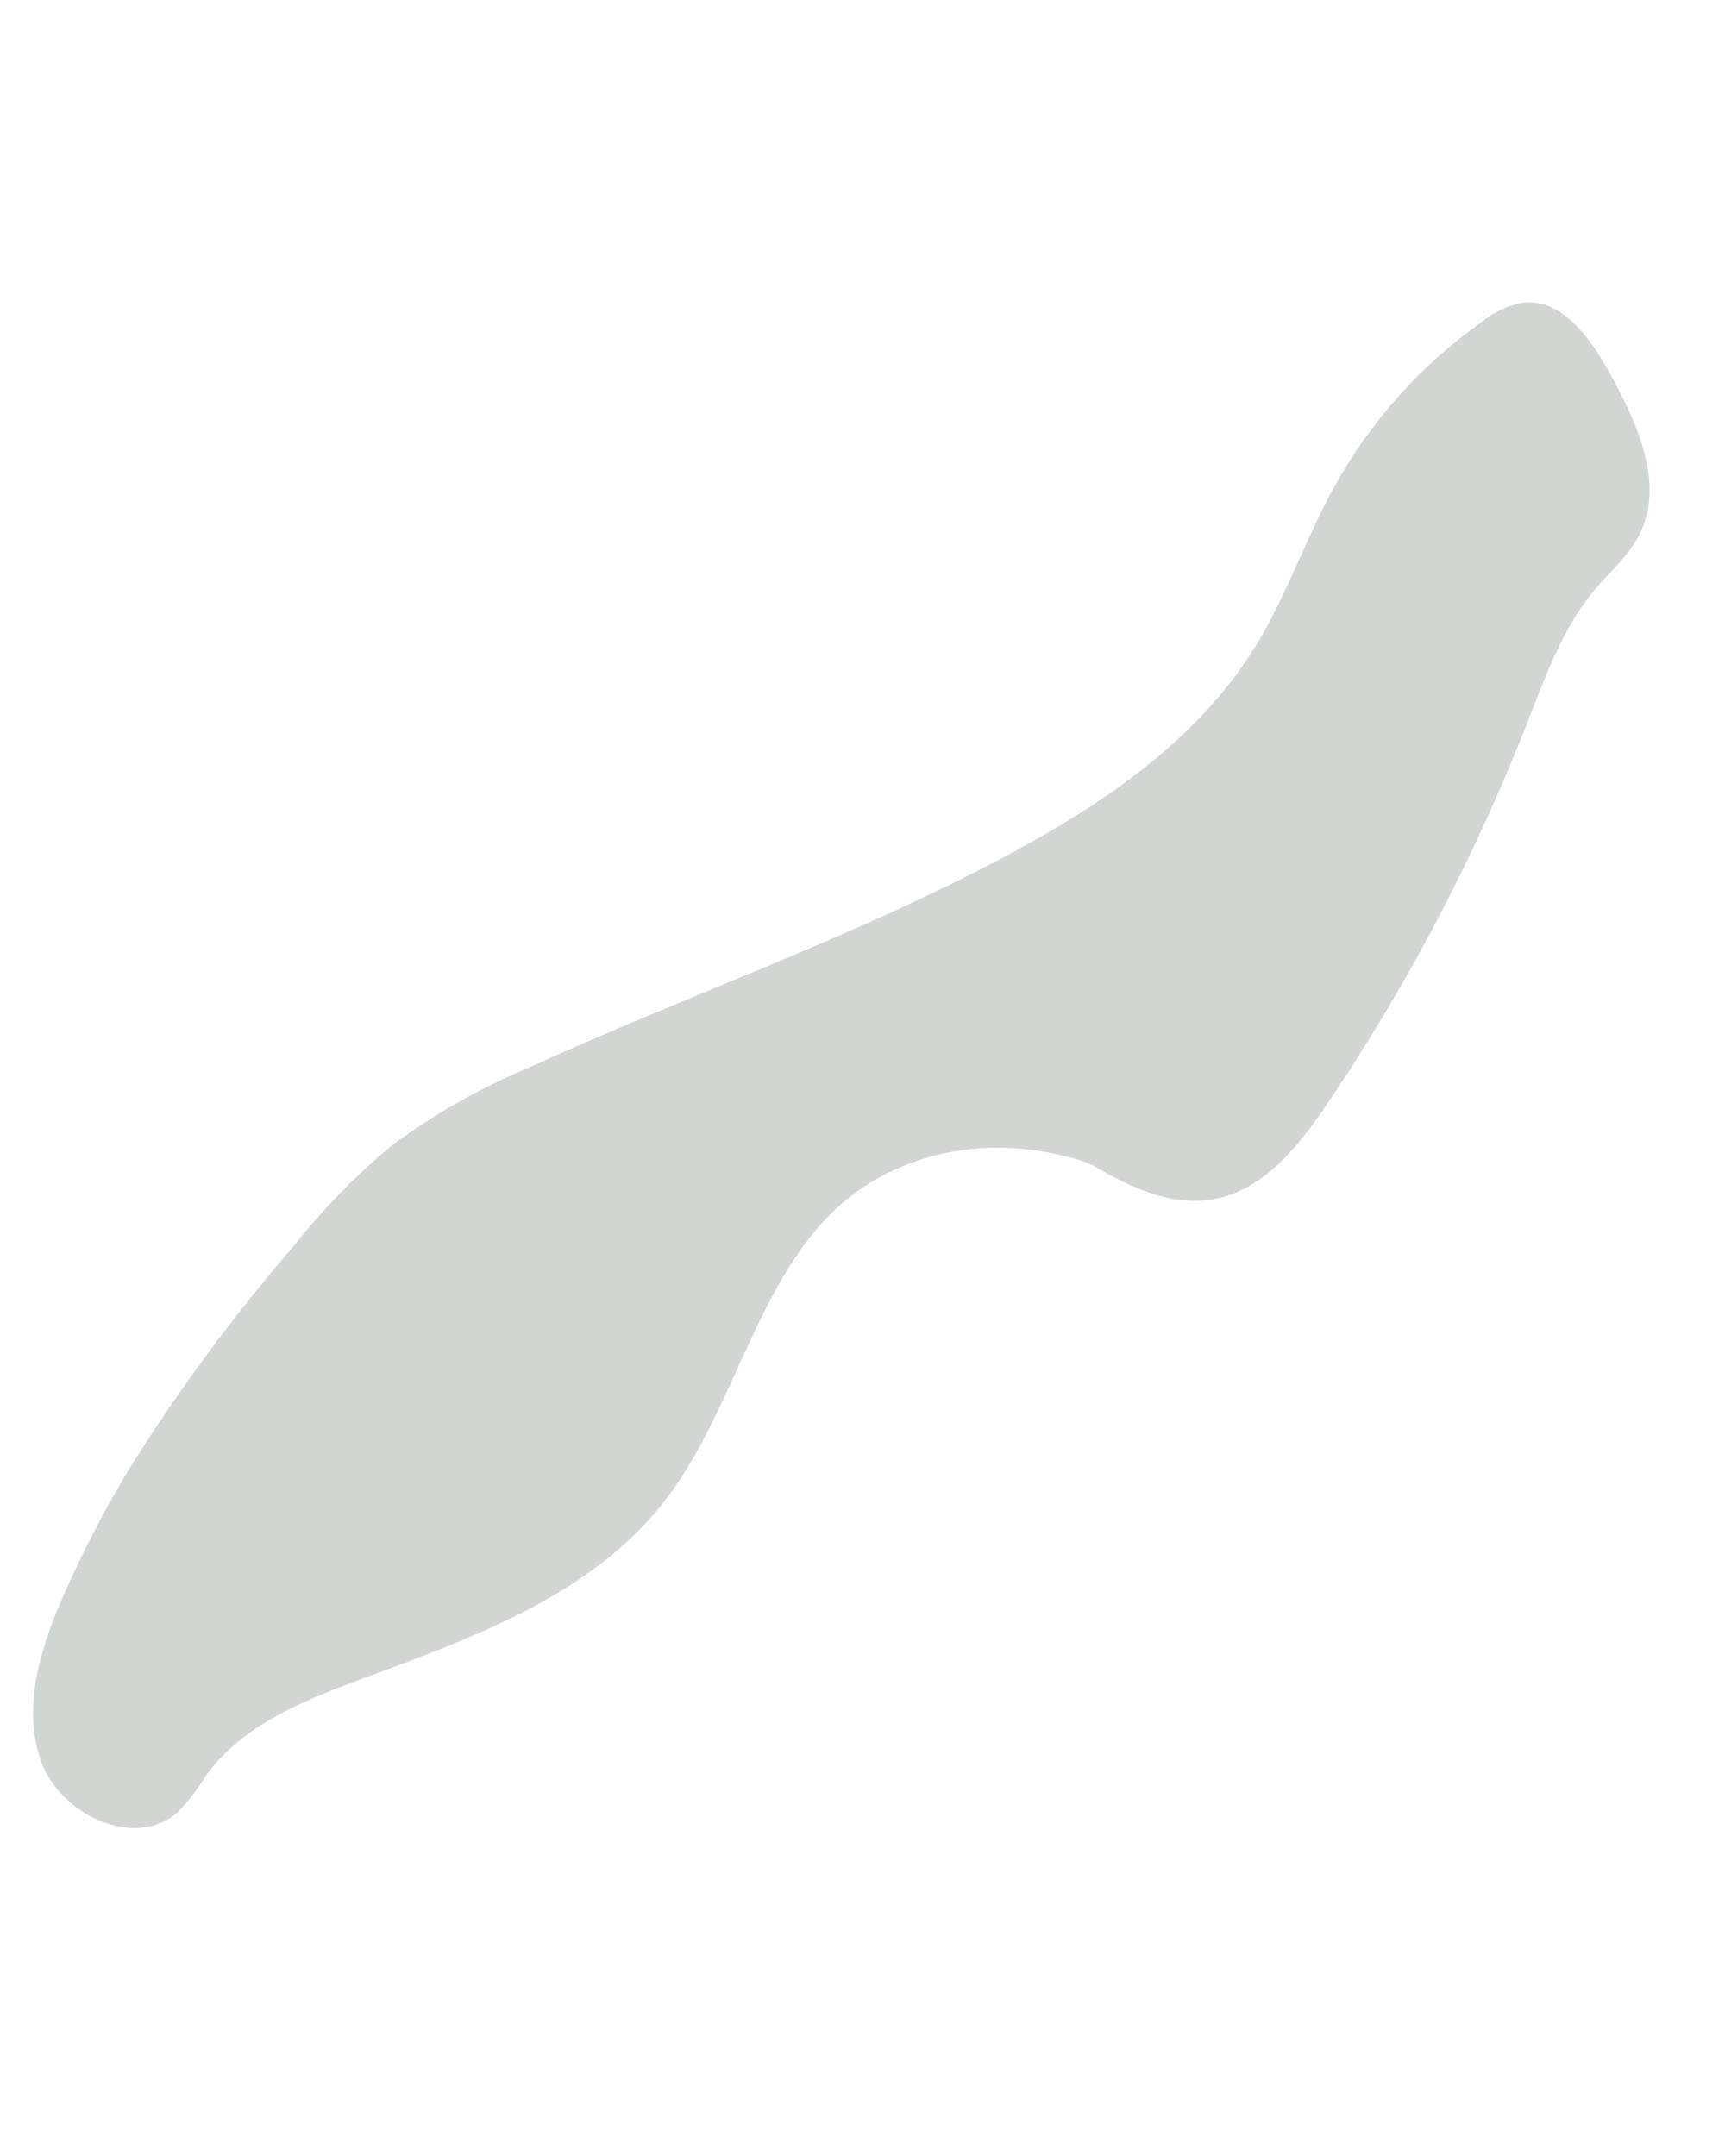
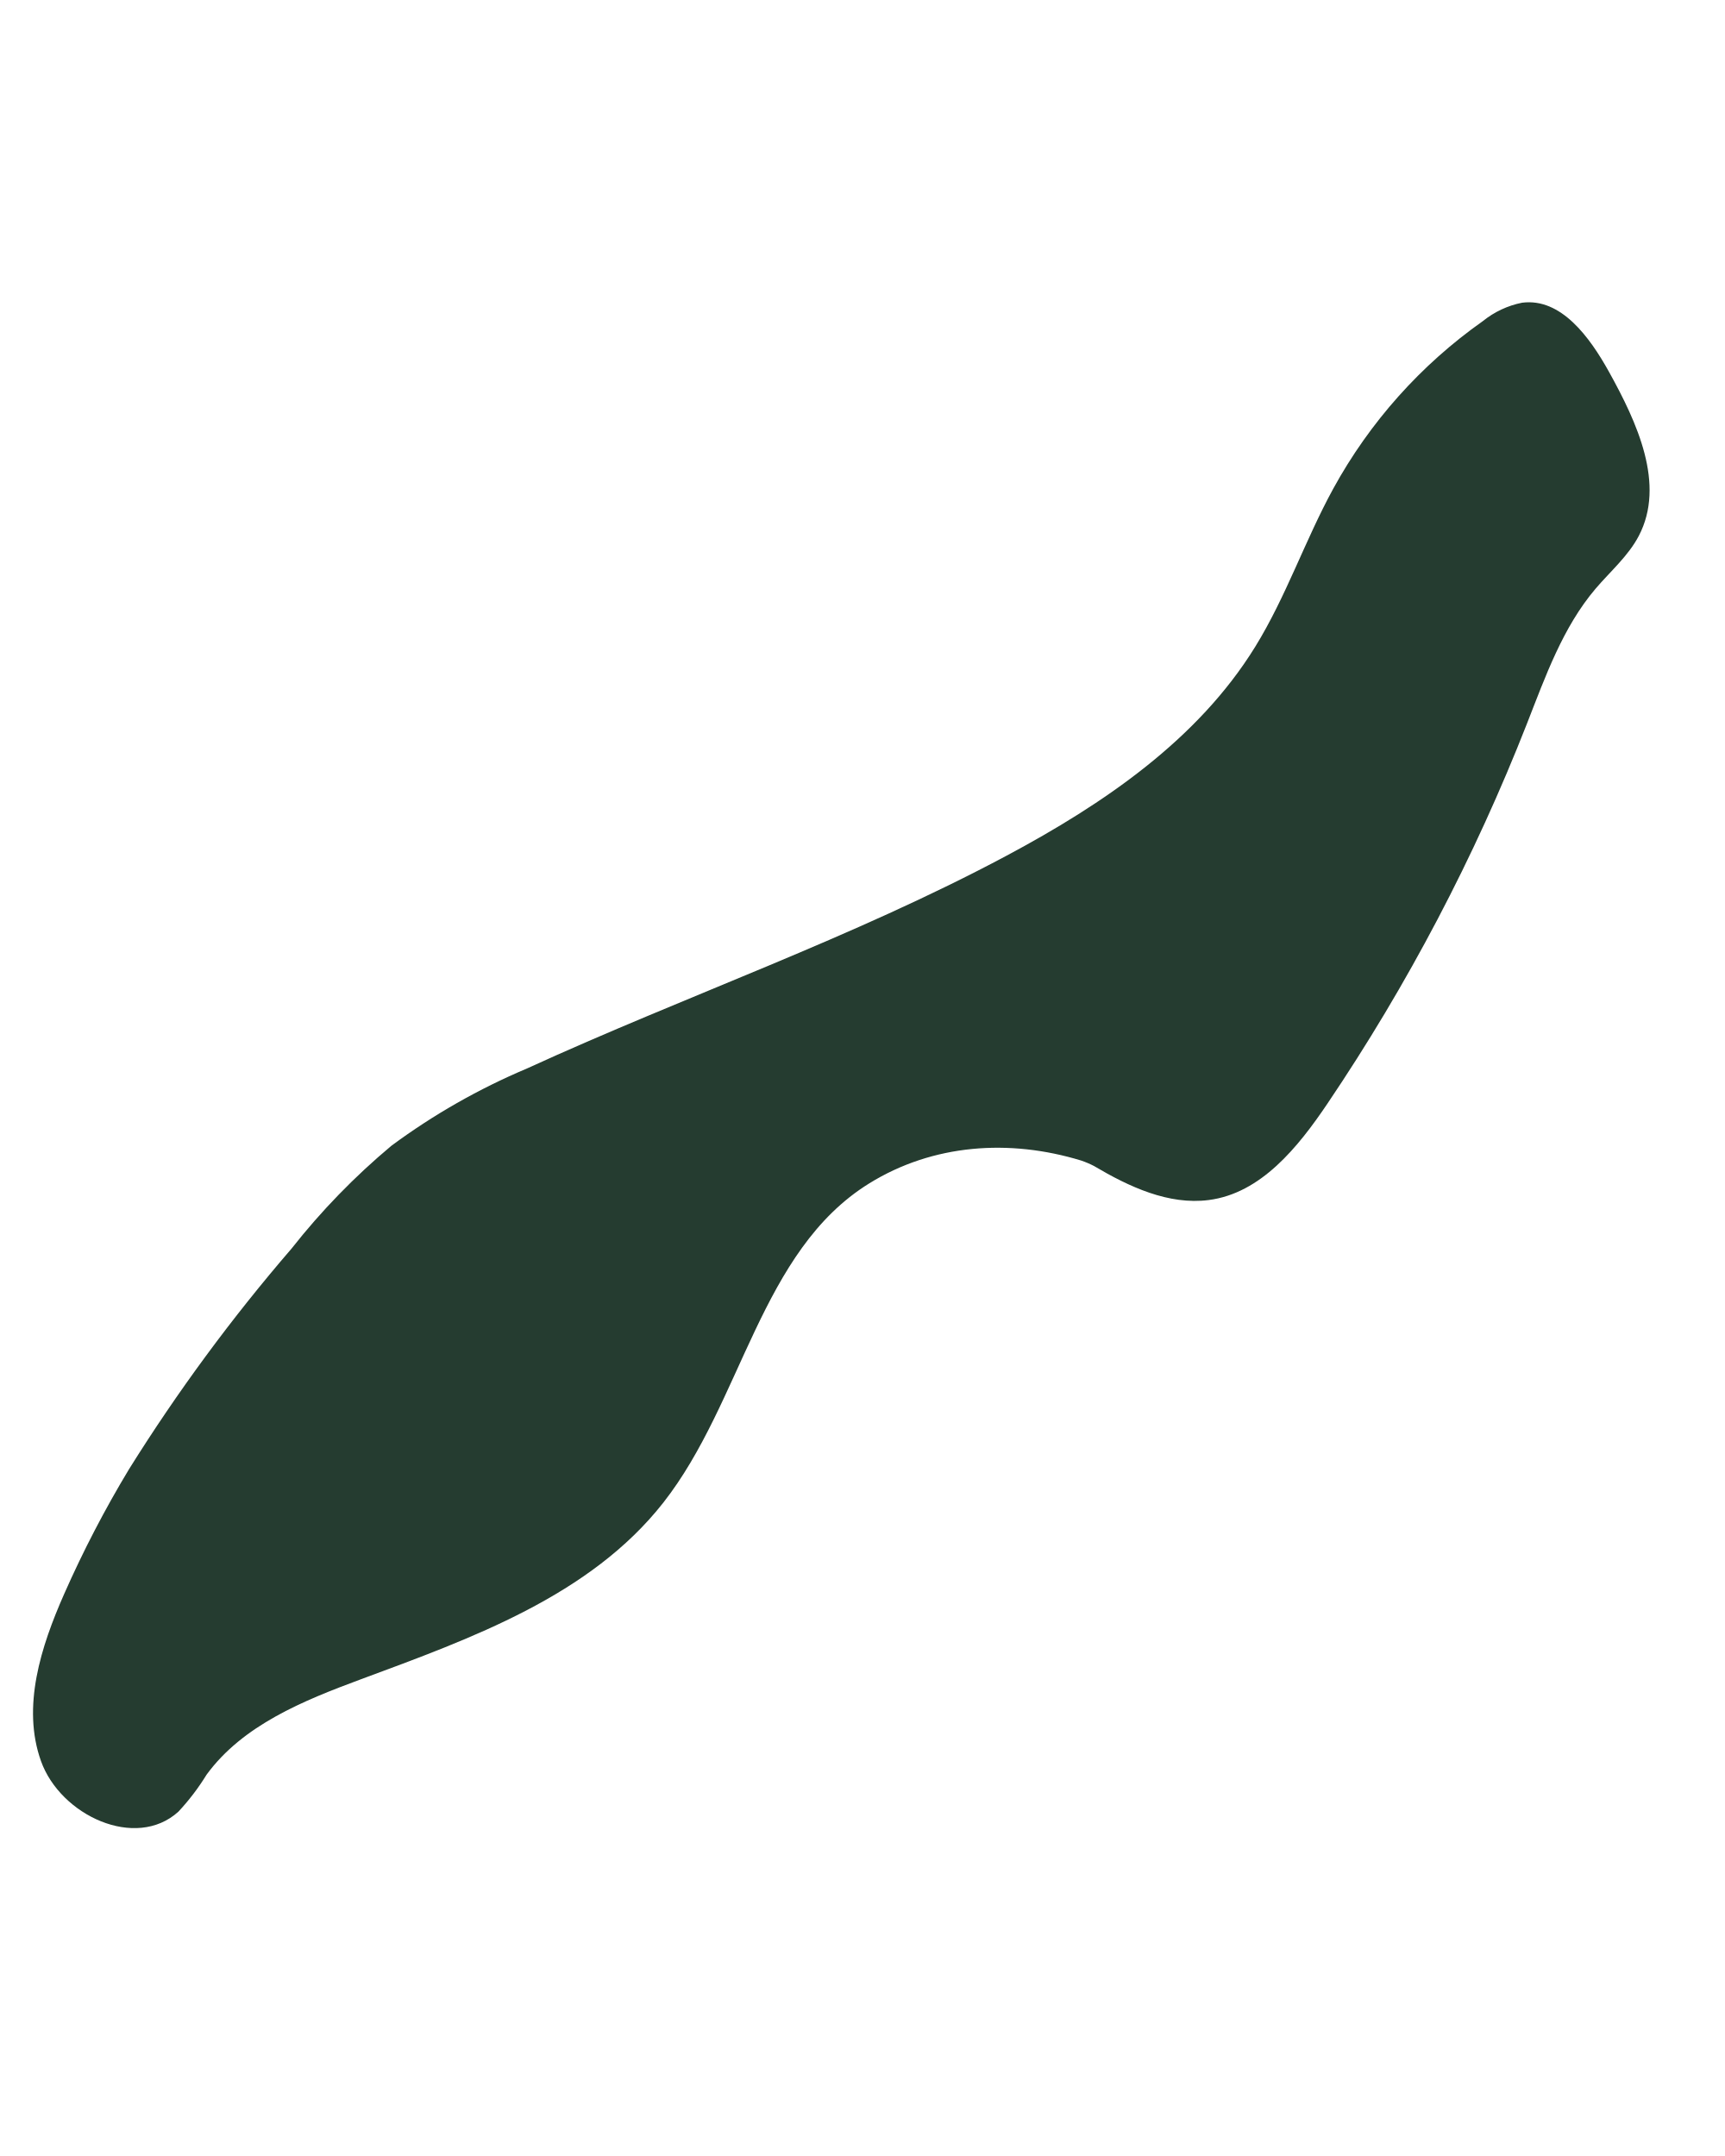
- <svg xmlns="http://www.w3.org/2000/svg" width="52" height="65" viewBox="0 0 52 65" fill="none">
-   <mask id="mask0_45_444" style="mask-type:luminance" maskUnits="userSpaceOnUse" x="-1" y="0" width="53" height="65">
-     <path d="M51.153 10.592L16.507 0L0 53.991L34.646 64.583L51.153 10.592Z" fill="#253c30" />
-   </mask>
-   <g mask="url(#mask0_45_444)">
-     <path d="M32.985 35.157C34.036 35.779 35.227 36.336 36.438 36.179C38.011 35.977 39.128 34.588 40.015 33.273C42.435 29.686 44.452 25.843 46.031 21.814C46.588 20.392 47.109 18.914 48.097 17.75C48.543 17.226 49.082 16.766 49.401 16.157C50.215 14.603 49.35 12.736 48.499 11.203C47.922 10.166 47.061 8.975 45.884 9.126C45.451 9.212 45.044 9.403 44.7 9.681C42.831 11 41.288 12.729 40.189 14.736C39.339 16.29 38.768 17.992 37.838 19.499C36.105 22.308 33.259 24.24 30.348 25.795C25.695 28.28 20.685 30.016 15.888 32.212C14.438 32.824 13.066 33.605 11.801 34.541C10.692 35.468 9.682 36.508 8.788 37.644C6.988 39.731 5.351 41.953 3.891 44.291C3.16 45.502 2.507 46.759 1.935 48.054C1.232 49.645 0.65 51.456 1.236 53.095C1.822 54.733 4.092 55.789 5.379 54.618C5.698 54.276 5.982 53.903 6.227 53.504C7.318 52.011 9.139 51.273 10.873 50.63C14.22 49.39 17.791 48.111 19.995 45.303C22.38 42.263 22.916 37.716 26.199 35.68C28.121 34.488 30.431 34.328 32.593 34.989C32.728 35.035 32.859 35.091 32.986 35.157" fill="#253c30" />
-   </g>
+ <svg xmlns="http://www.w3.org/2000/svg" width="100%" height="100%" viewBox="0 0 52 65" fill="none">
+   <path d="M32.985 35.157C34.036 35.779 35.227 36.336 36.438 36.179C38.011 35.977 39.128 34.588 40.015 33.273C42.435 29.686 44.452 25.843 46.031 21.814C46.588 20.392 47.109 18.914 48.097 17.75C48.543 17.226 49.082 16.766 49.401 16.157C50.215 14.603 49.35 12.736 48.499 11.203C47.922 10.166 47.061 8.975 45.884 9.126C45.451 9.212 45.044 9.403 44.7 9.681C42.831 11 41.288 12.729 40.189 14.736C39.339 16.29 38.768 17.992 37.838 19.499C36.105 22.308 33.259 24.24 30.348 25.795C25.695 28.28 20.685 30.016 15.888 32.212C14.438 32.824 13.066 33.605 11.801 34.541C10.692 35.468 9.682 36.508 8.788 37.644C6.988 39.731 5.351 41.953 3.891 44.291C3.16 45.502 2.507 46.759 1.935 48.054C1.232 49.645 0.65 51.456 1.236 53.095C1.822 54.733 4.092 55.789 5.379 54.618C5.698 54.276 5.982 53.903 6.227 53.504C7.318 52.011 9.139 51.273 10.873 50.63C14.22 49.39 17.791 48.111 19.995 45.303C22.38 42.263 22.916 37.716 26.199 35.68C28.121 34.488 30.431 34.328 32.593 34.989C32.728 35.035 32.859 35.091 32.986 35.157" fill="#253c30" />
</svg>
